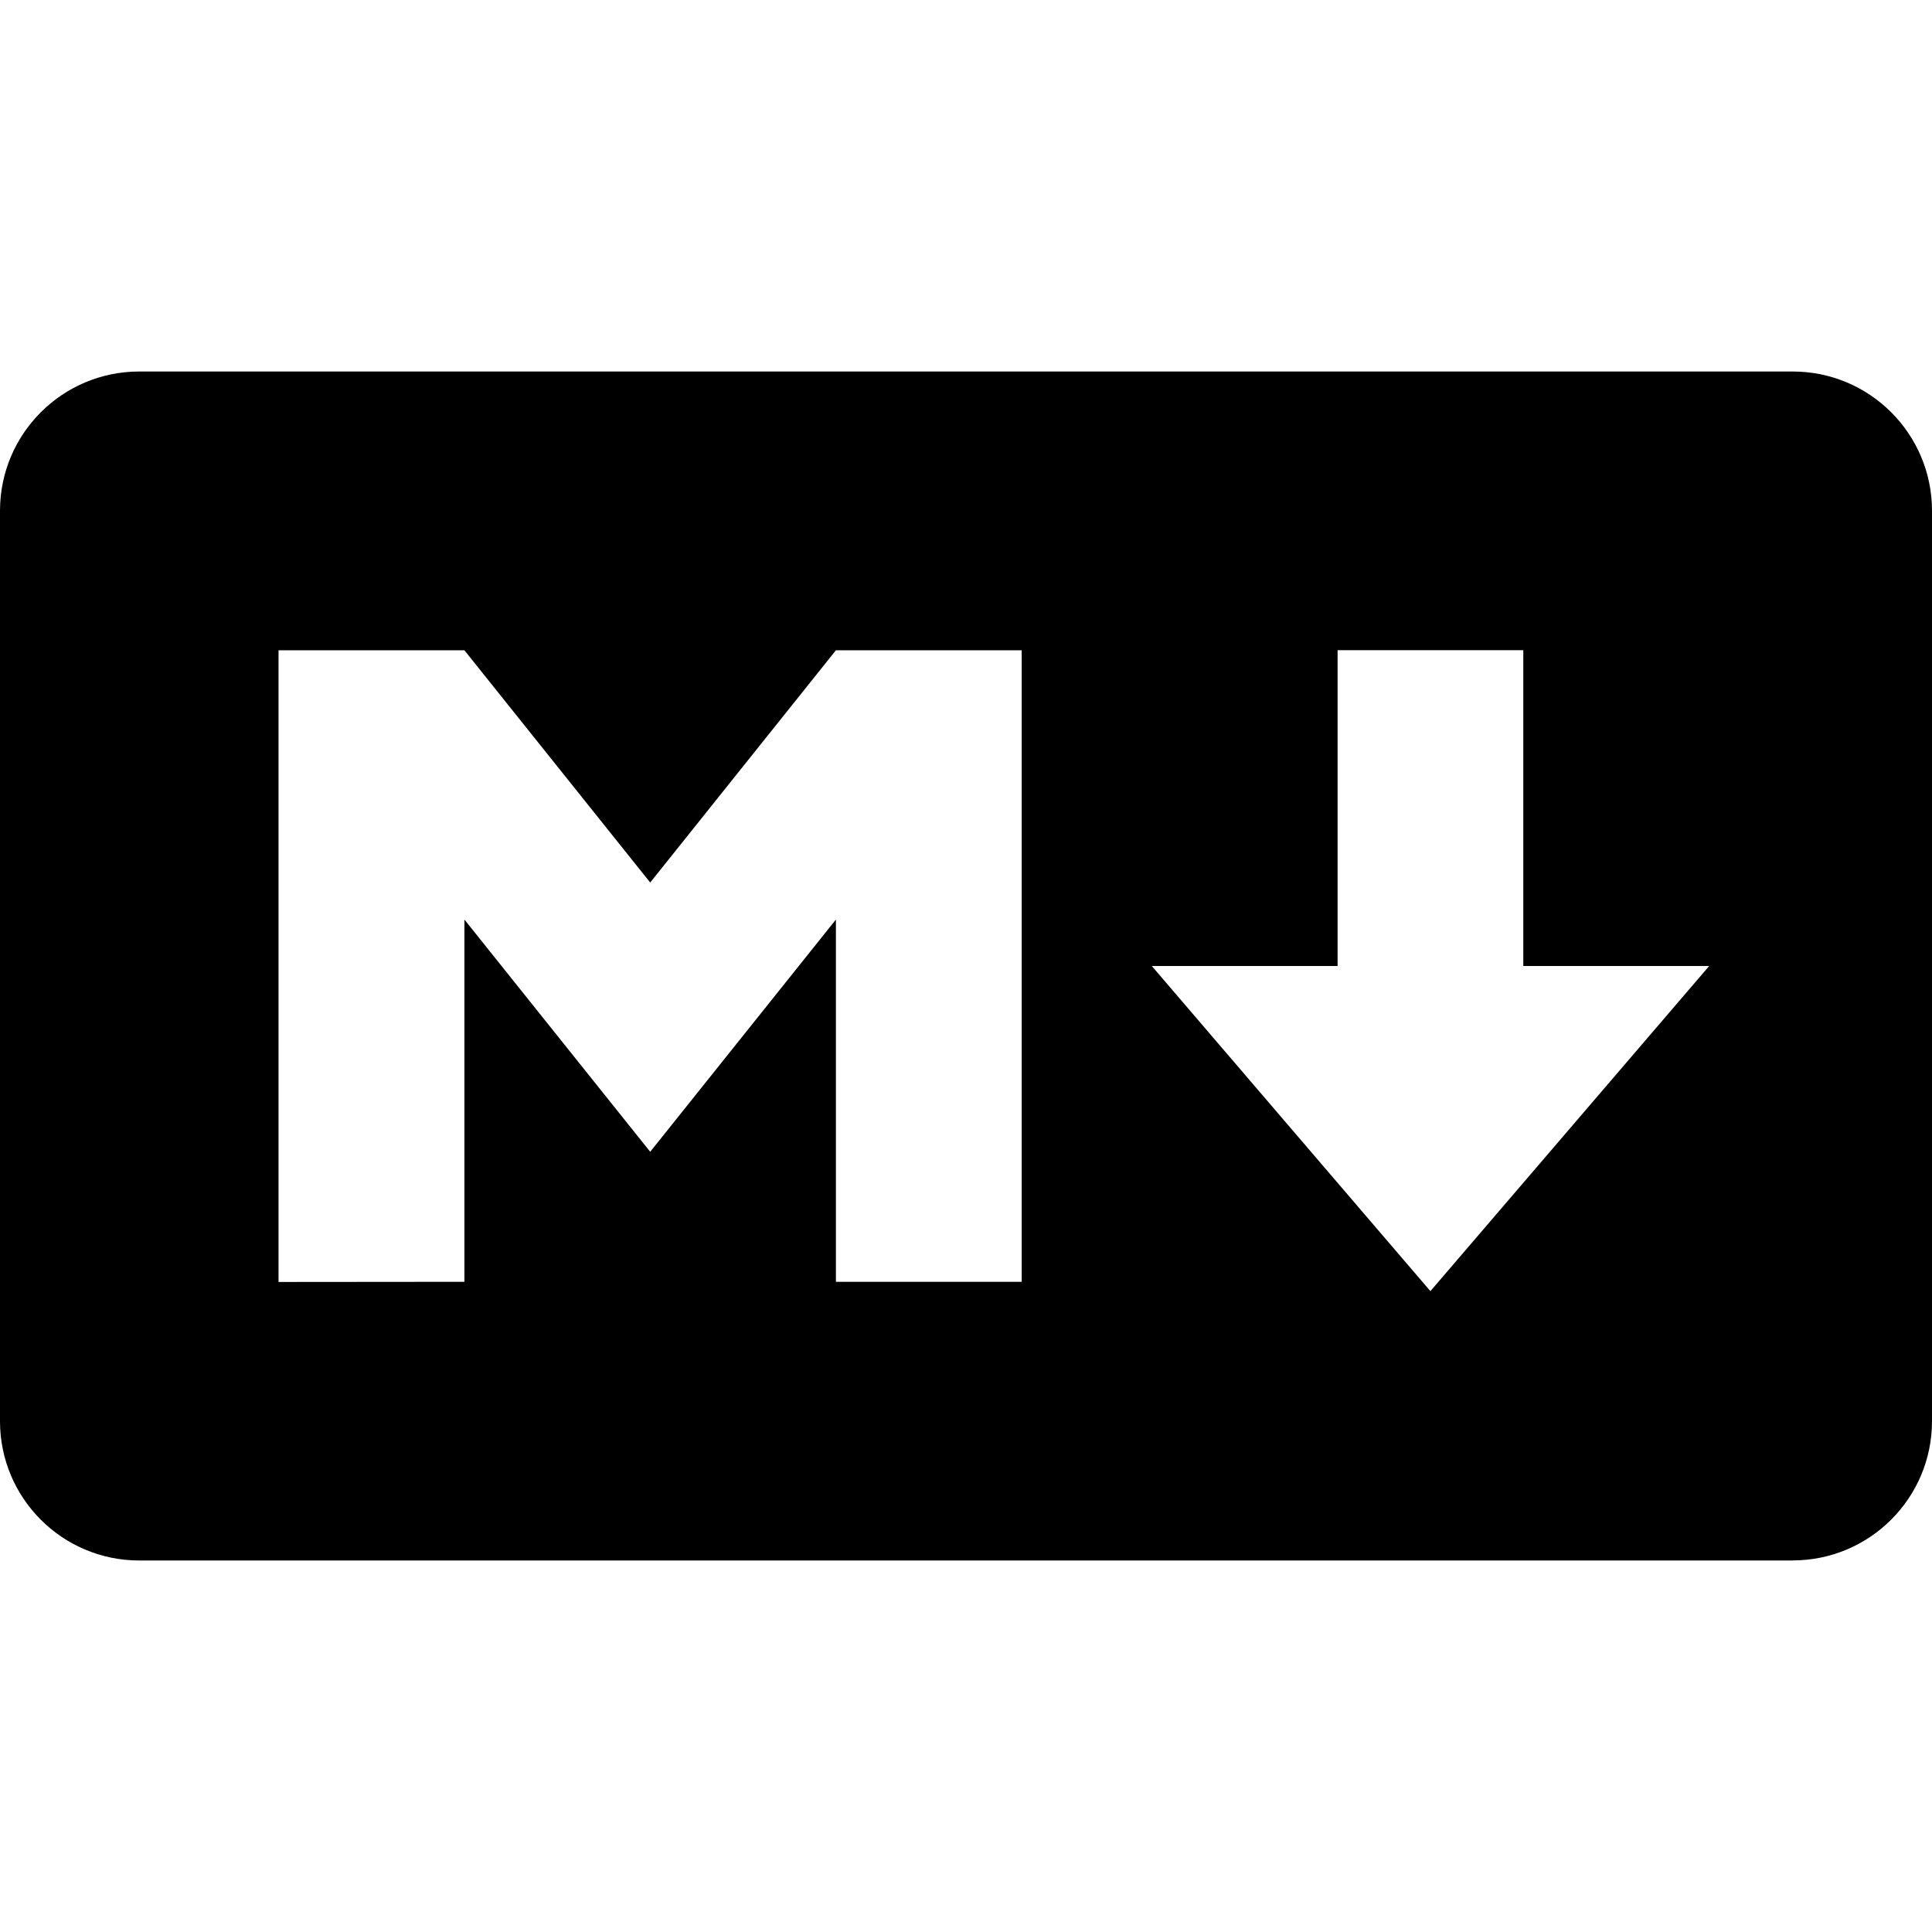
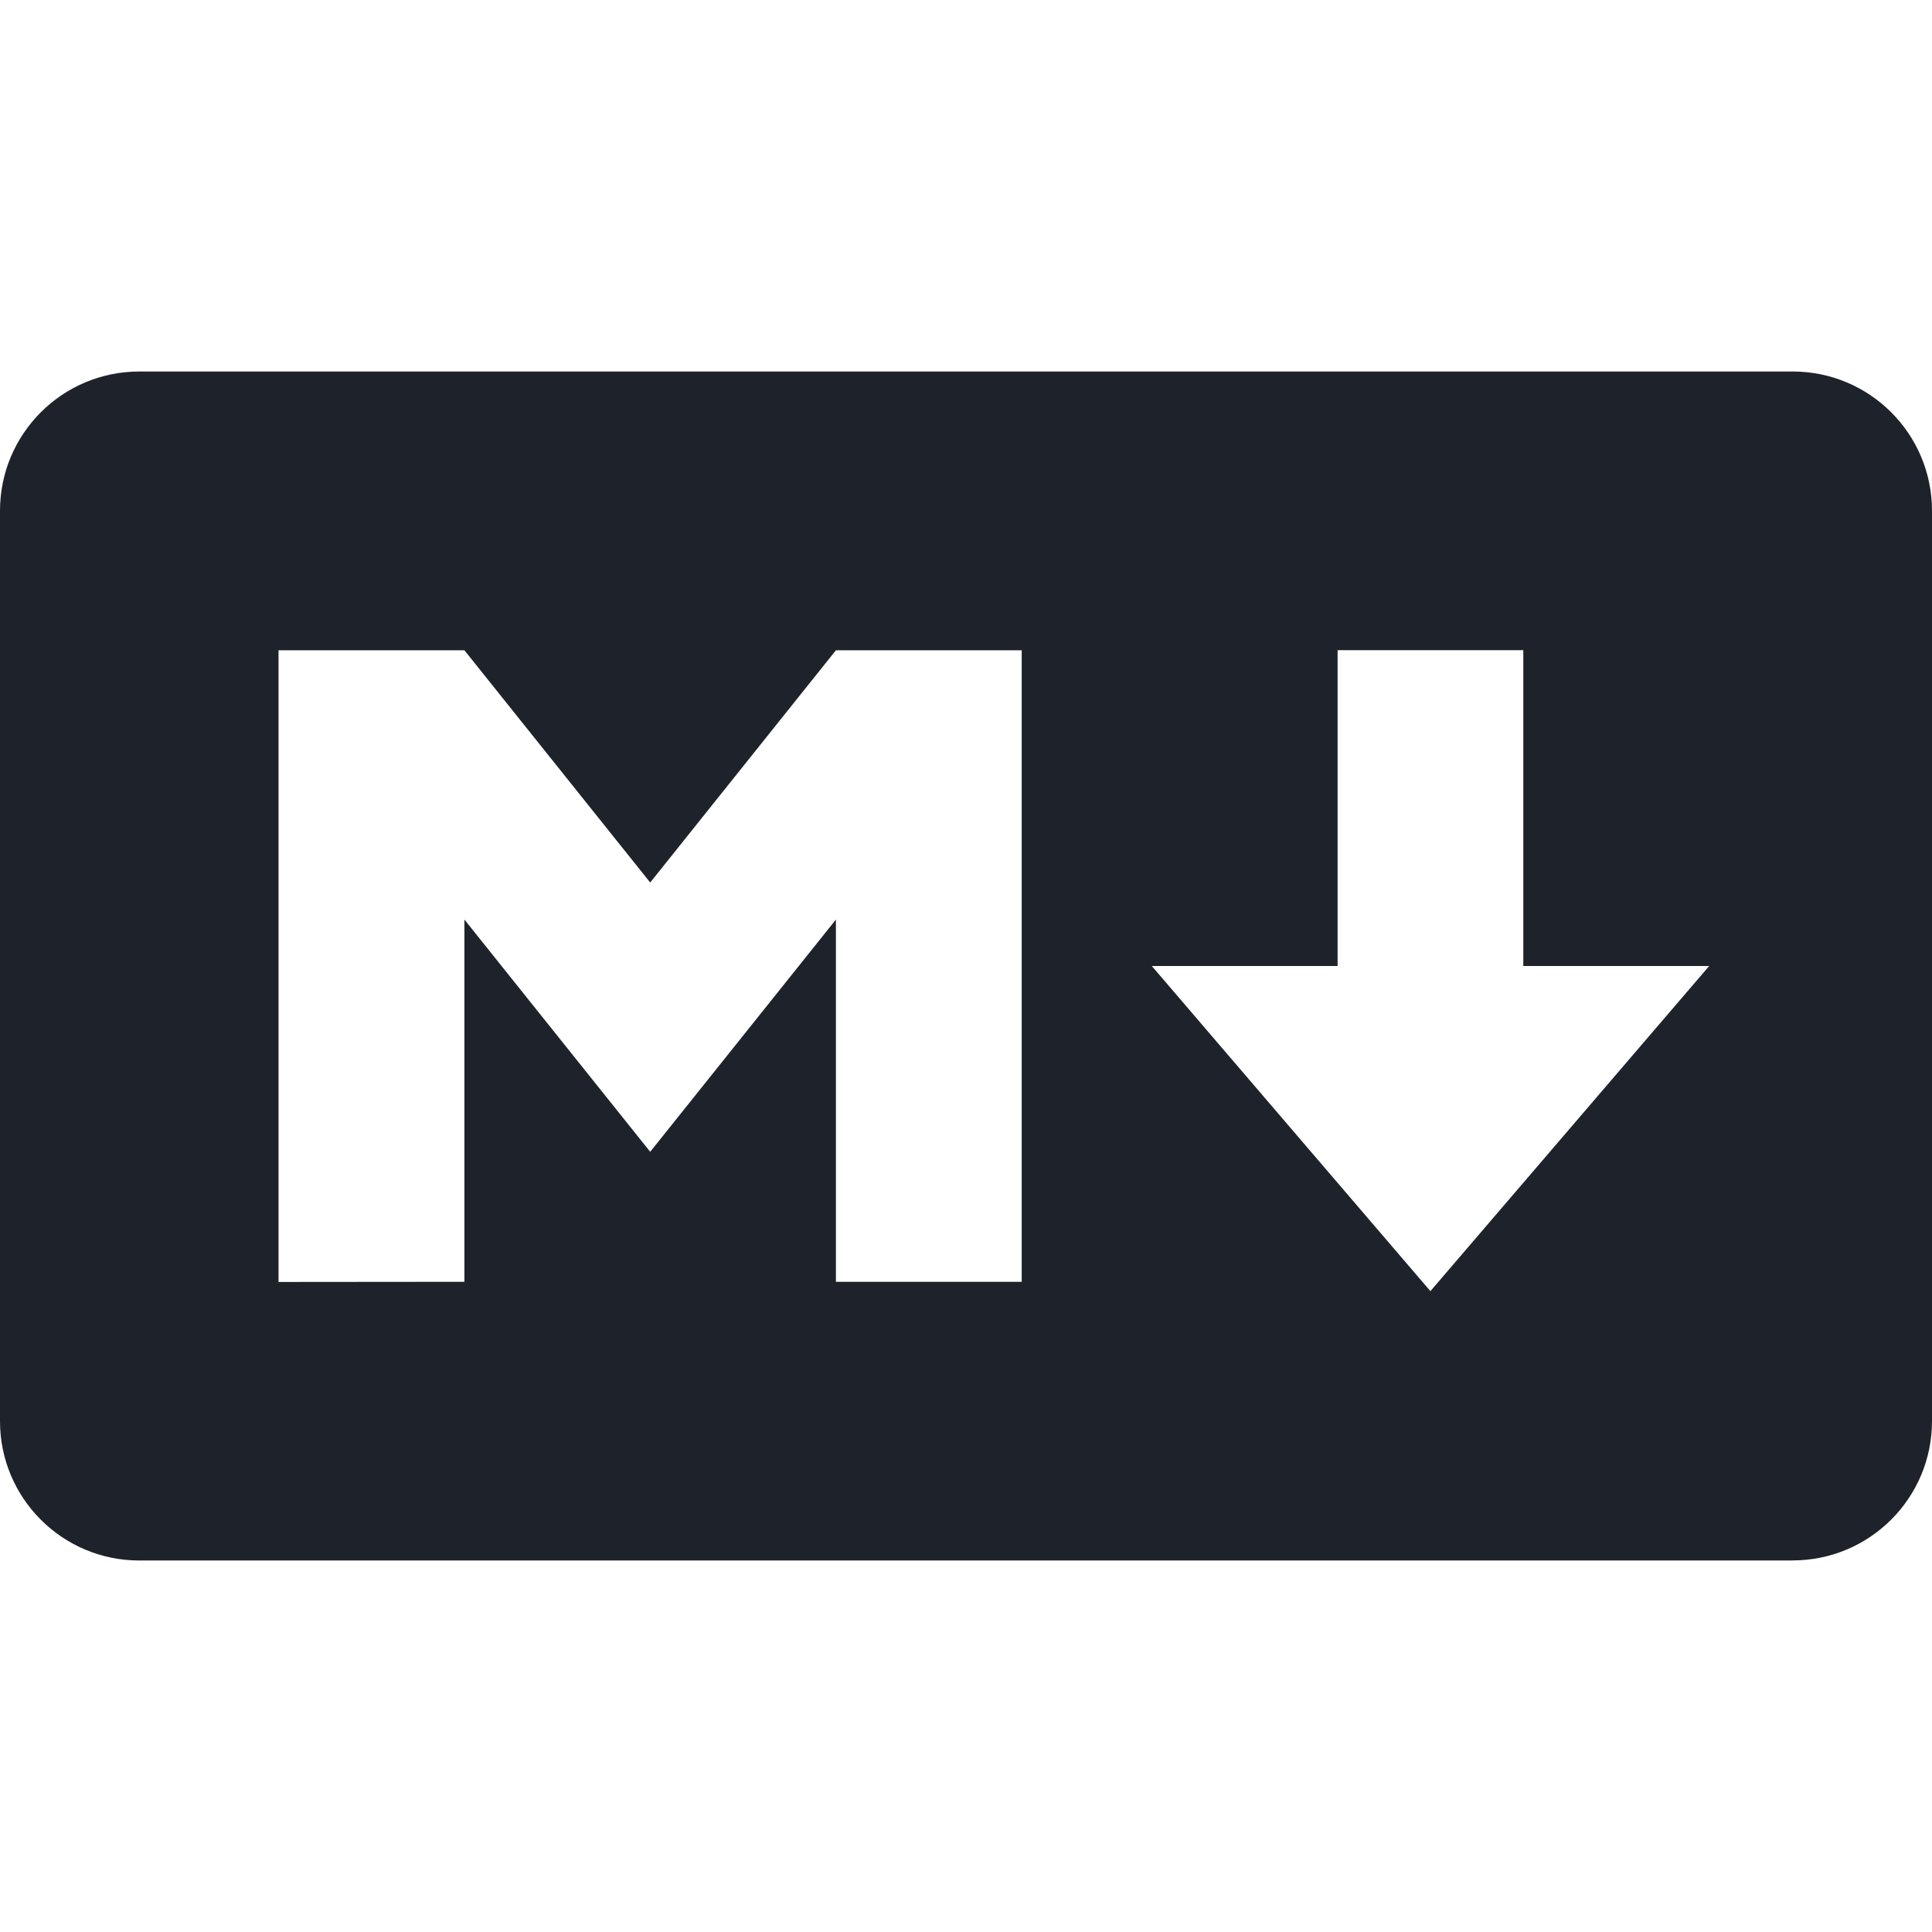
- <svg xmlns="http://www.w3.org/2000/svg" viewBox="0 0 24 24" width="24" height="24" fill="currentColor" role="img">
-   <path d="M22.27 19.385H1.73A1.73 1.73 0 010 17.655V6.345a1.73 1.73 0 011.73-1.73h20.54A1.73 1.73 0 0124 6.345v11.308a1.73 1.73 0 01-1.73 1.731zM5.769 15.923v-4.5l2.308 2.885 2.307-2.885v4.5h2.308V8.078h-2.308l-2.307 2.885-2.308-2.885H3.46v7.847zM21.232 12h-2.309V8.077h-2.307V12h-2.308l3.461 4.039z" />
+ <svg xmlns="http://www.w3.org/2000/svg" viewBox="0 0 24 24" width="24" height="24" role="img">
+   <path fill="#1E232B" d="M22.27 19.385H1.73A1.73 1.73 0 010 17.655V6.345a1.73 1.73 0 011.73-1.73h20.54A1.73 1.73 0 0124 6.345v11.308a1.73 1.73 0 01-1.73 1.731zM5.769 15.923v-4.5l2.308 2.885 2.307-2.885v4.5h2.308V8.078h-2.308l-2.307 2.885-2.308-2.885H3.46v7.847zM21.232 12h-2.309V8.077h-2.307V12h-2.308l3.461 4.039z" />
</svg>
